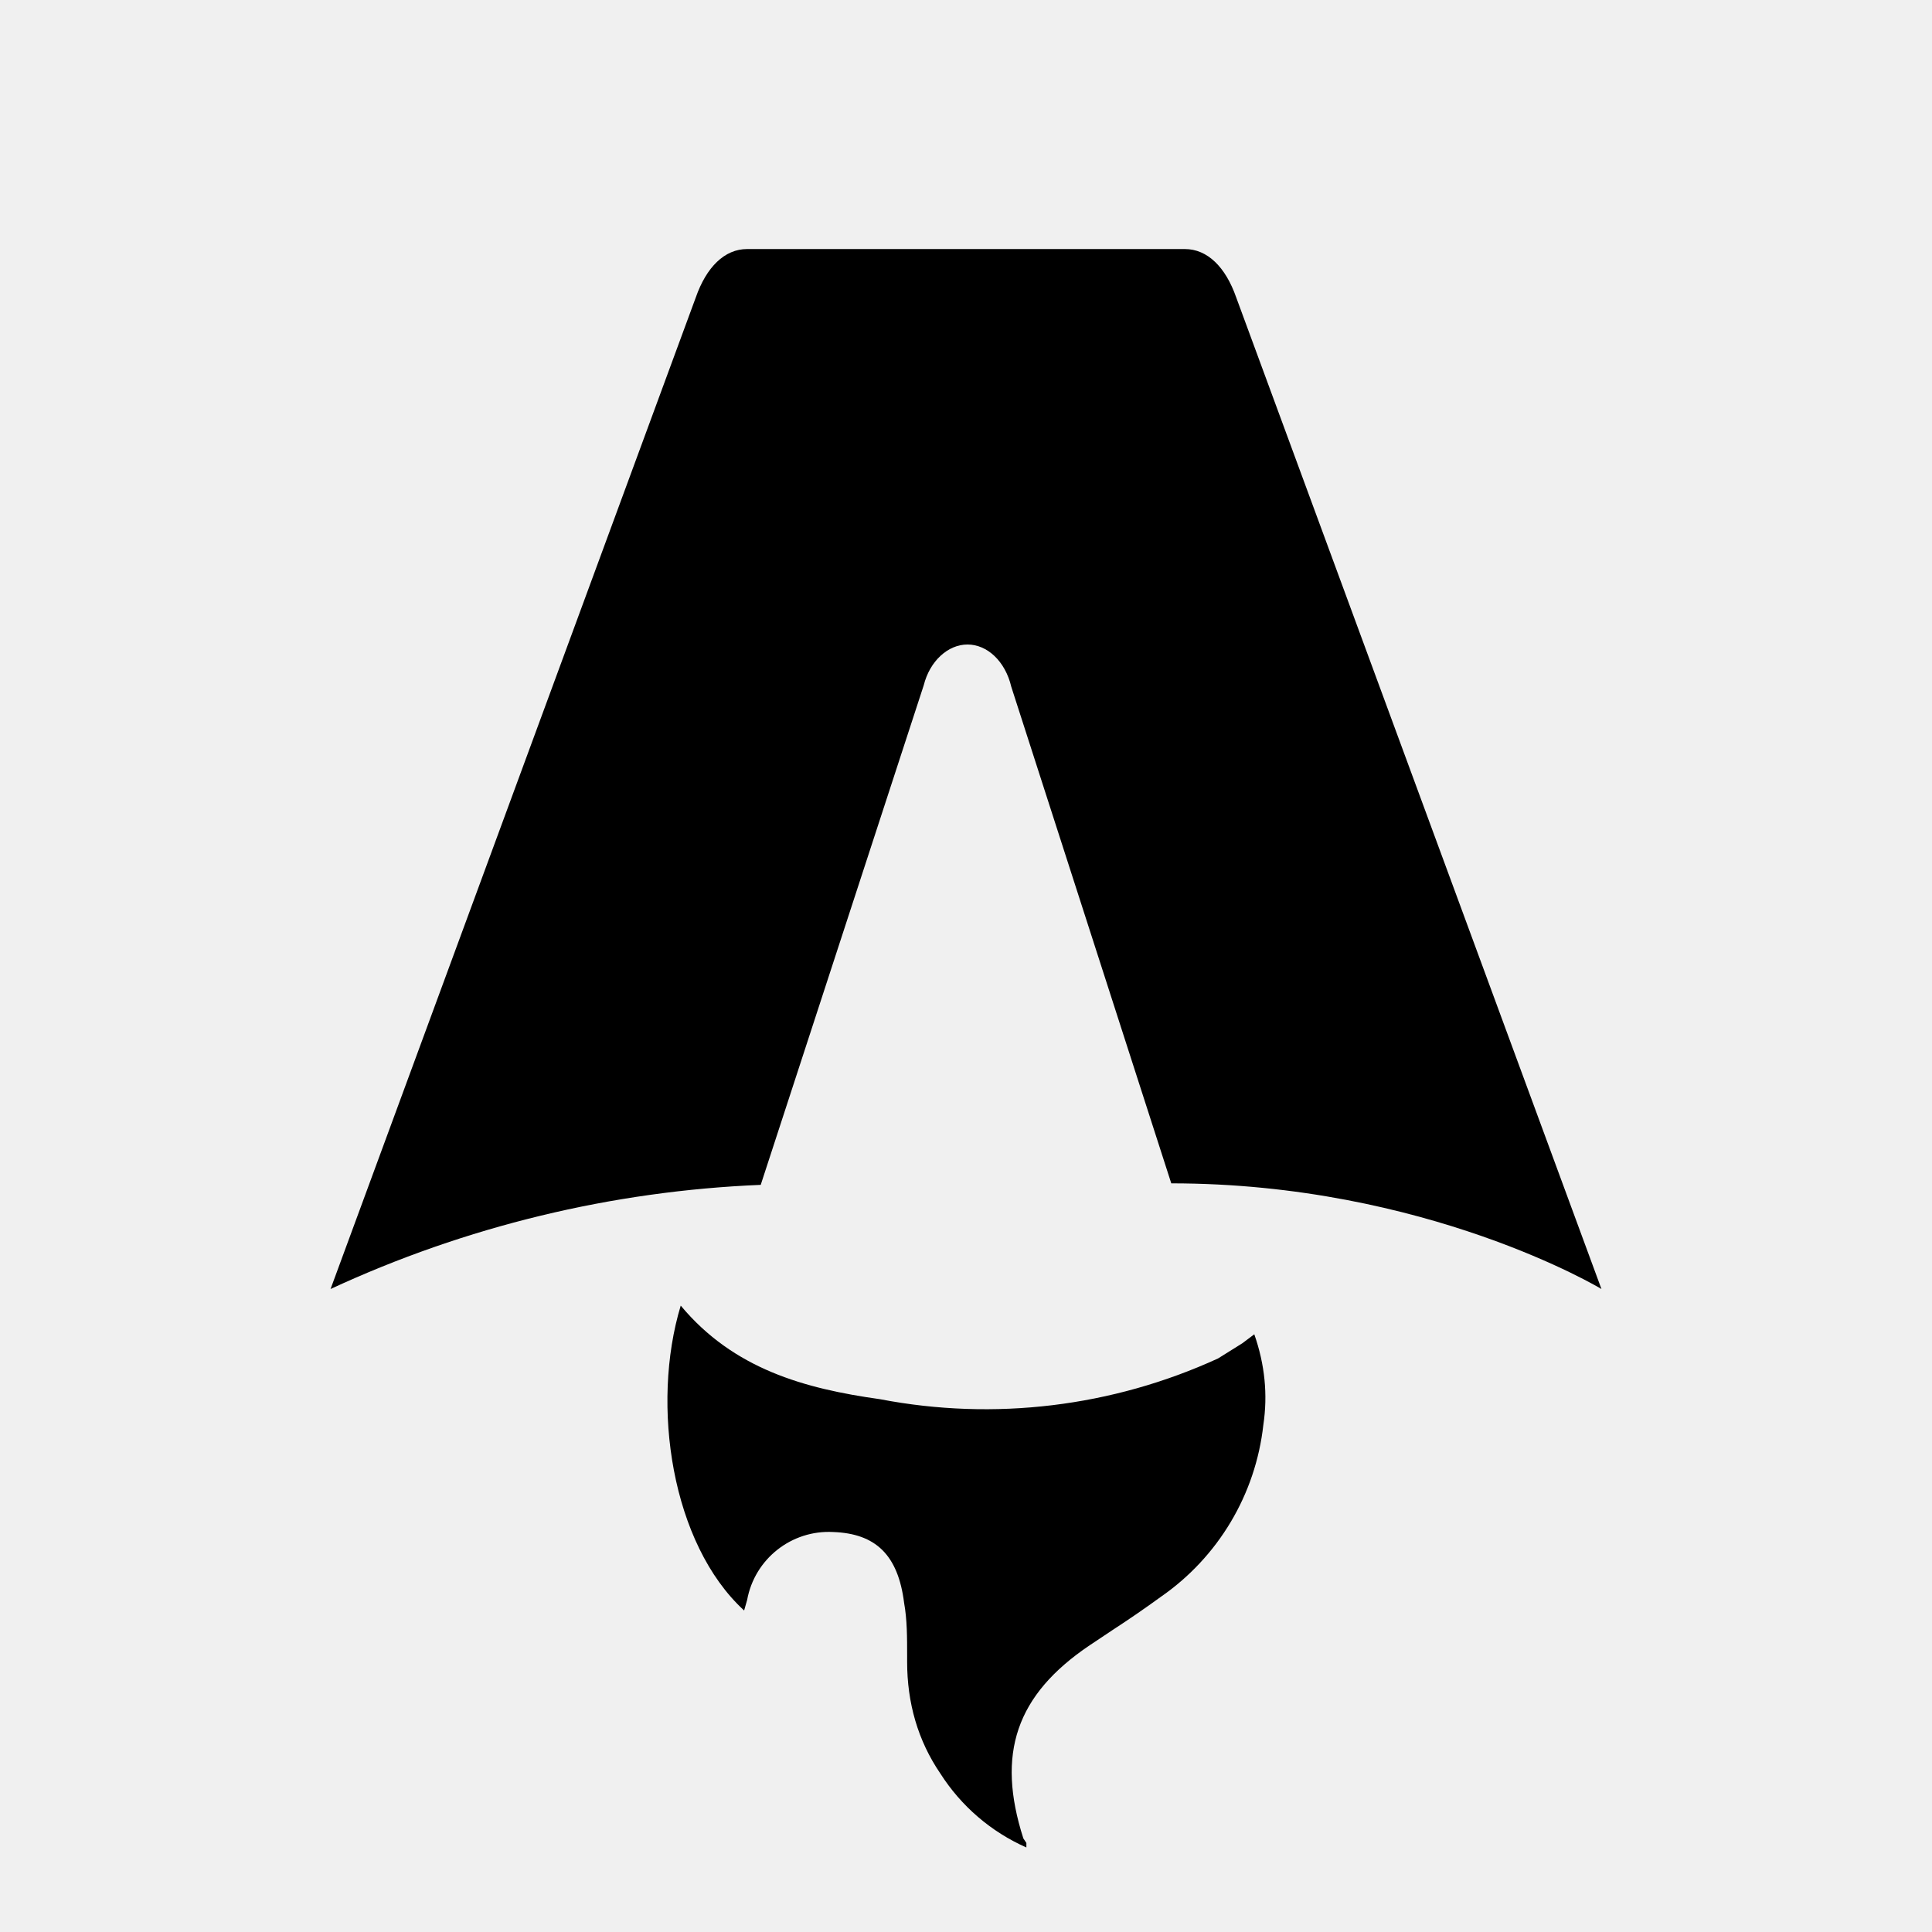
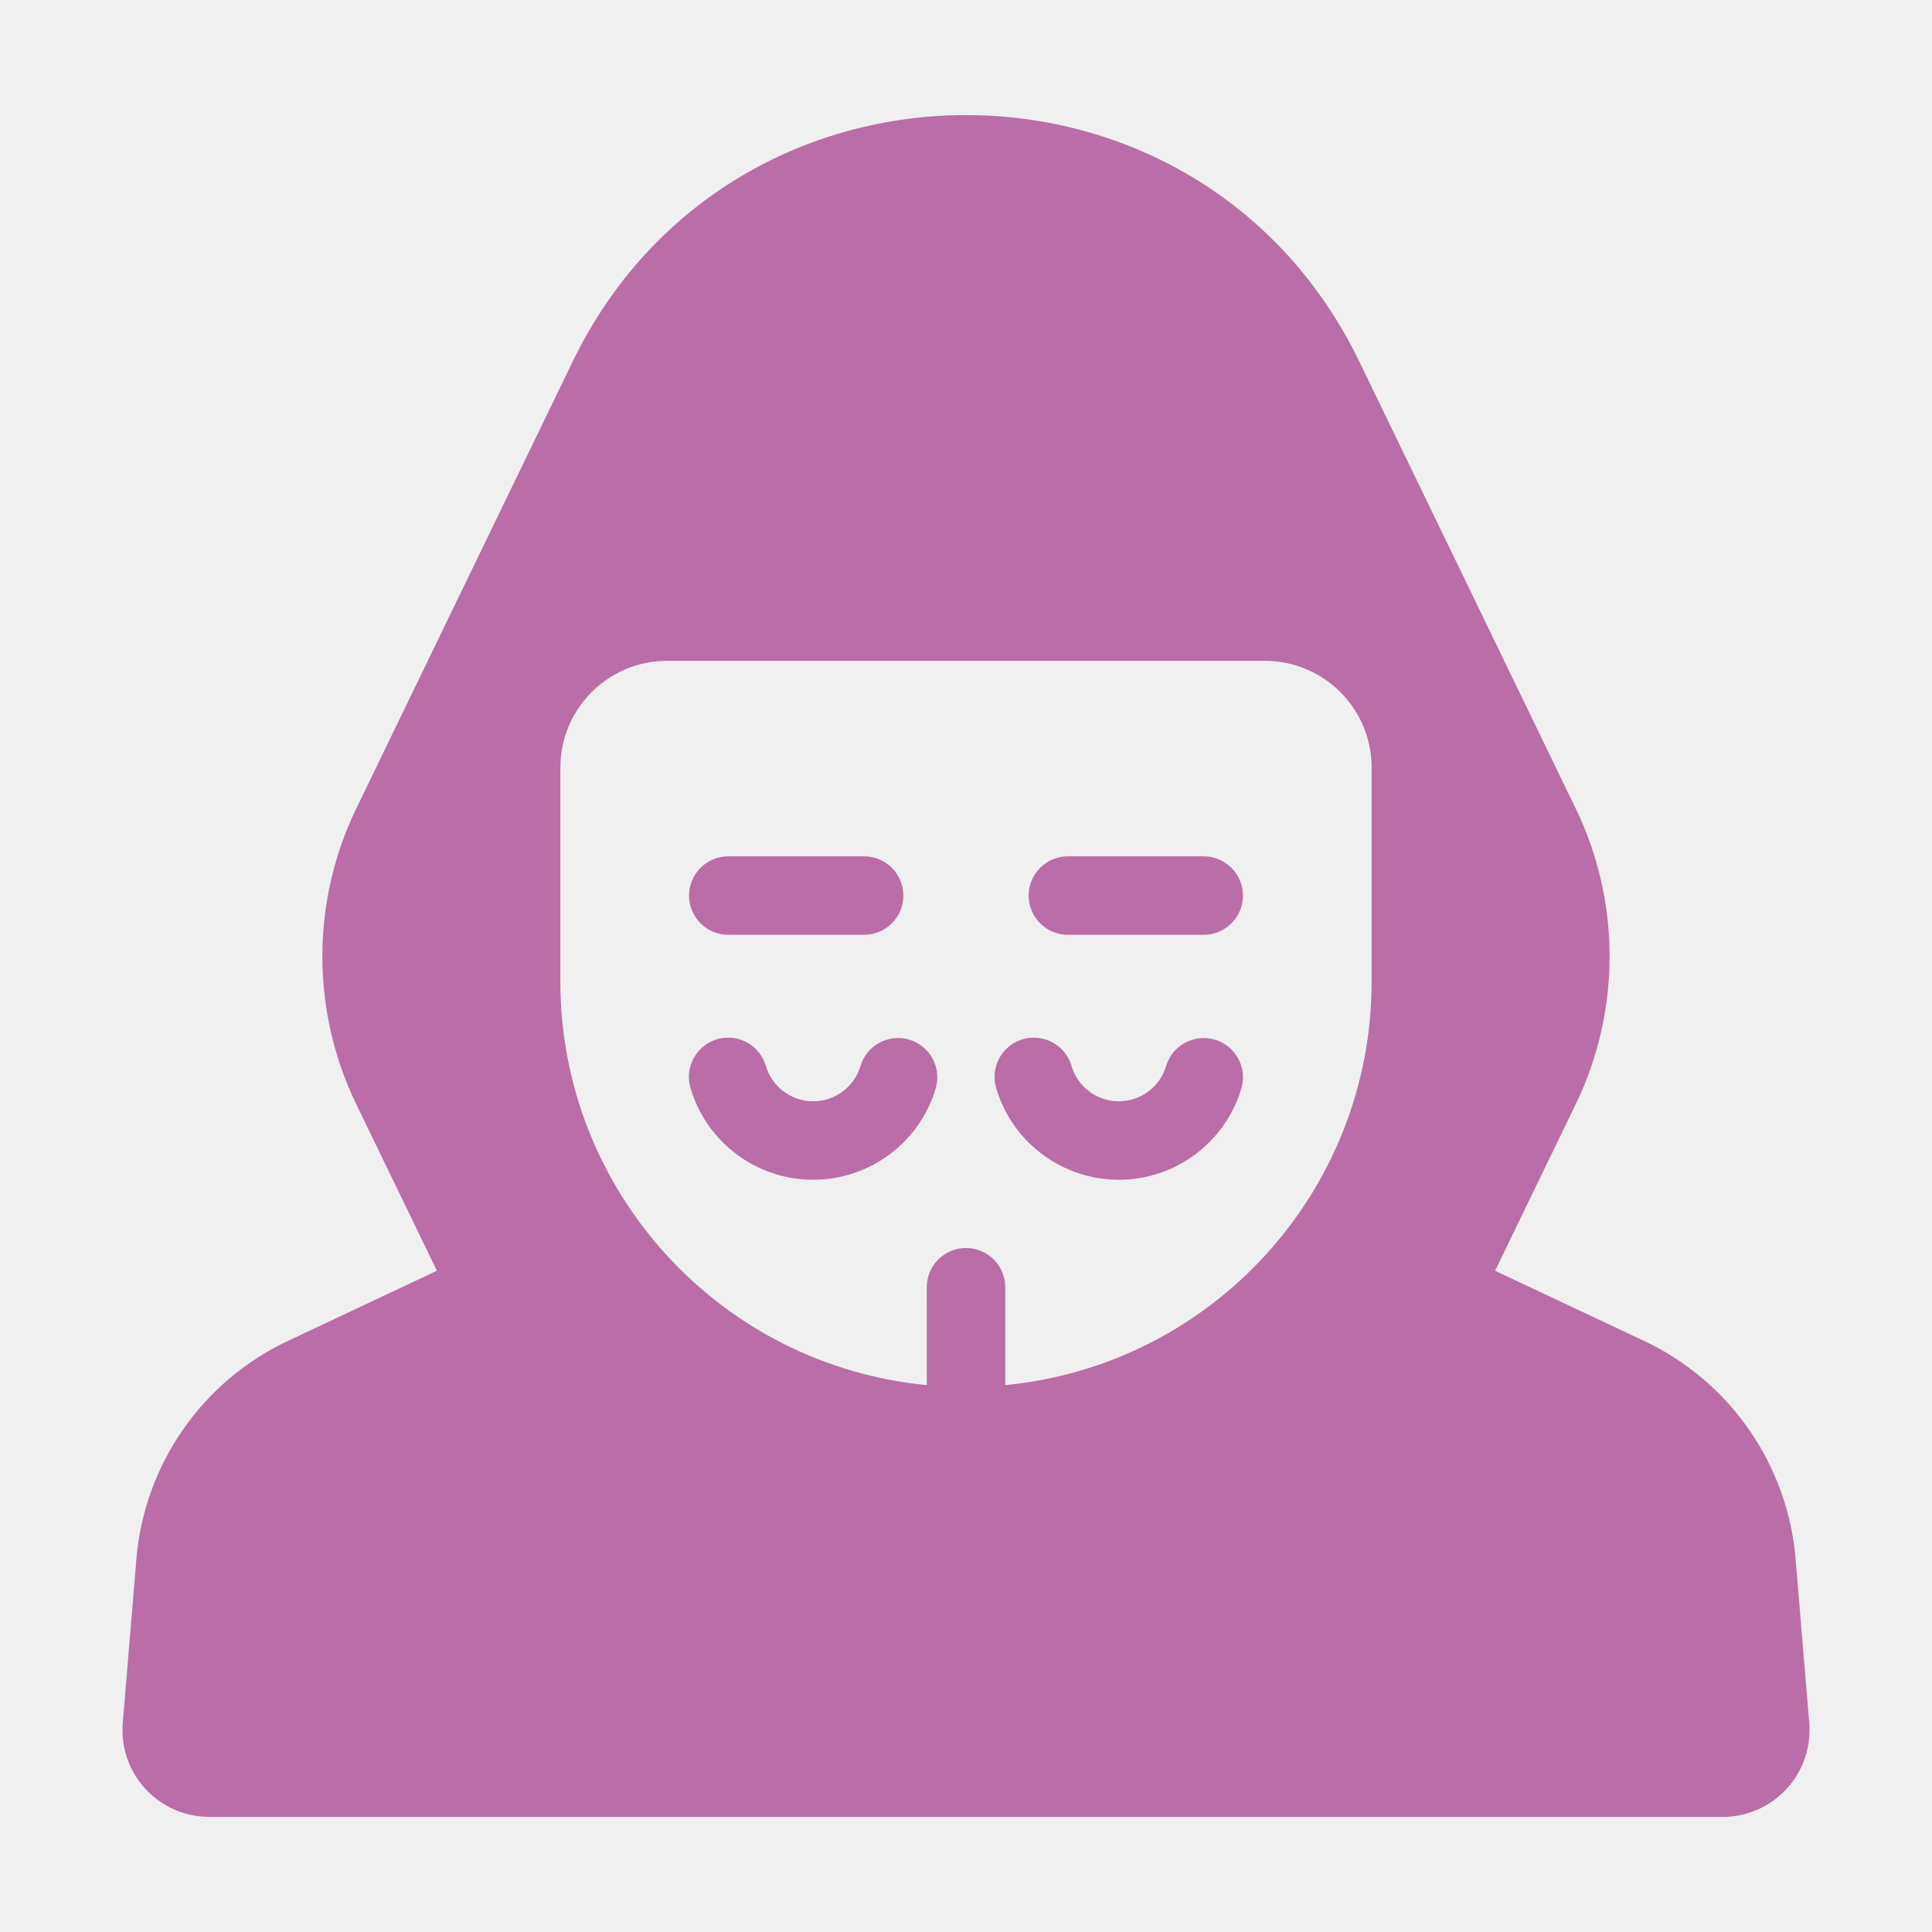
- <svg xmlns="http://www.w3.org/2000/svg" fill="none" viewBox="0 0 128 128">
-   <path d="M50.4 78.5a75.1 75.1 0 0 0-28.5 6.9l24.2-65.7c.7-2 1.9-3.2 3.4-3.2h29c1.5 0 2.7 1.2 3.4 3.2l24.2 65.7s-11.6-7-28.5-7L67 45.5c-.4-1.7-1.6-2.8-2.9-2.8-1.3 0-2.5 1.1-2.9 2.7L50.4 78.5Zm-1.1 28.2Zm-4.2-20.2c-2 6.6-.6 15.8 4.2 20.2a17.5 17.5 0 0 1 .2-.7 5.5 5.5 0 0 1 5.7-4.5c2.8.1 4.3 1.5 4.7 4.7.2 1.1.2 2.3.2 3.5v.4c0 2.7.7 5.2 2.2 7.4a13 13 0 0 0 5.7 4.9v-.3l-.2-.3c-1.8-5.6-.5-9.5 4.4-12.8l1.5-1a73 73 0 0 0 3.2-2.2 16 16 0 0 0 6.8-11.4c.3-2 .1-4-.6-6l-.8.6-1.6 1a37 37 0 0 1-22.4 2.7c-5-.7-9.7-2-13.2-6.2Z" />
-   <style>
-         path { fill: #000; }
-         @media (prefers-color-scheme: dark) {
-             path { fill: #FFF; }
-         }
-     </style>
+ <svg xmlns="http://www.w3.org/2000/svg" fill="#ba6da6" width="256px" height="256px" viewBox="0 0 512.00 512.00" stroke="#ba6da6">
+   <g id="SVGRepo_bgCarrier" stroke-width="0" />
+   <g id="SVGRepo_tracerCarrier" stroke-linecap="round" stroke-linejoin="round" />
+   <g id="SVGRepo_iconCarrier">
+     <g id="Hacker_anonymous">
+       <path d="M475.357,413.24a69.9,69.9,0,0,0-39.885-57.441l-39.929-18.799,21.579-44.562a89.453,89.453,0,0,0,.003-77.968L359.799,96.068C317.793,9.31,194.209,9.31,152.202,96.067L94.87,214.475a89.445,89.445,0,0,0,.005,77.969l21.581,44.557L76.526,355.8a69.898,69.898,0,0,0-39.883,57.439l-3.612,43.377a22.516,22.516,0,0,0,22.438,24.384H456.534A22.513,22.513,0,0,0,478.97,456.619ZM364,260.12a107.975,107.975,0,0,1-98.103,107.5V341.125a9.896,9.896,0,0,0-19.793,0v26.496A107.975,107.975,0,0,1,148,260.12V203.44a28.819,28.819,0,0,1,28.819-28.819H335.181A28.819,28.819,0,0,1,364,203.44Z" />
+       <path d="M321.821,275.998a9.91,9.91,0,0,0-12.313,6.671,13.578,13.578,0,0,1-26.016,0,9.903,9.903,0,1,0-18.984,5.643,33.388,33.388,0,0,0,63.984,0A9.912,9.912,0,0,0,321.821,275.998Z" />
+       <path d="M240.821,275.998a9.891,9.891,0,0,0-12.313,6.671,13.578,13.578,0,0,1-26.016,0,9.903,9.903,0,1,0-18.984,5.643,33.388,33.388,0,0,0,63.984,0A9.912,9.912,0,0,0,240.821,275.998Z" />
+       <path d="M319,227.438H283a9.896,9.896,0,1,0,0,19.793h36a9.896,9.896,0,1,0,0-19.793Z" />
+       <path d="M193,247.231h36a9.896,9.896,0,1,0,0-19.793H193a9.896,9.896,0,1,0,0,19.793Z" />
+     </g>
+   </g>
</svg>
